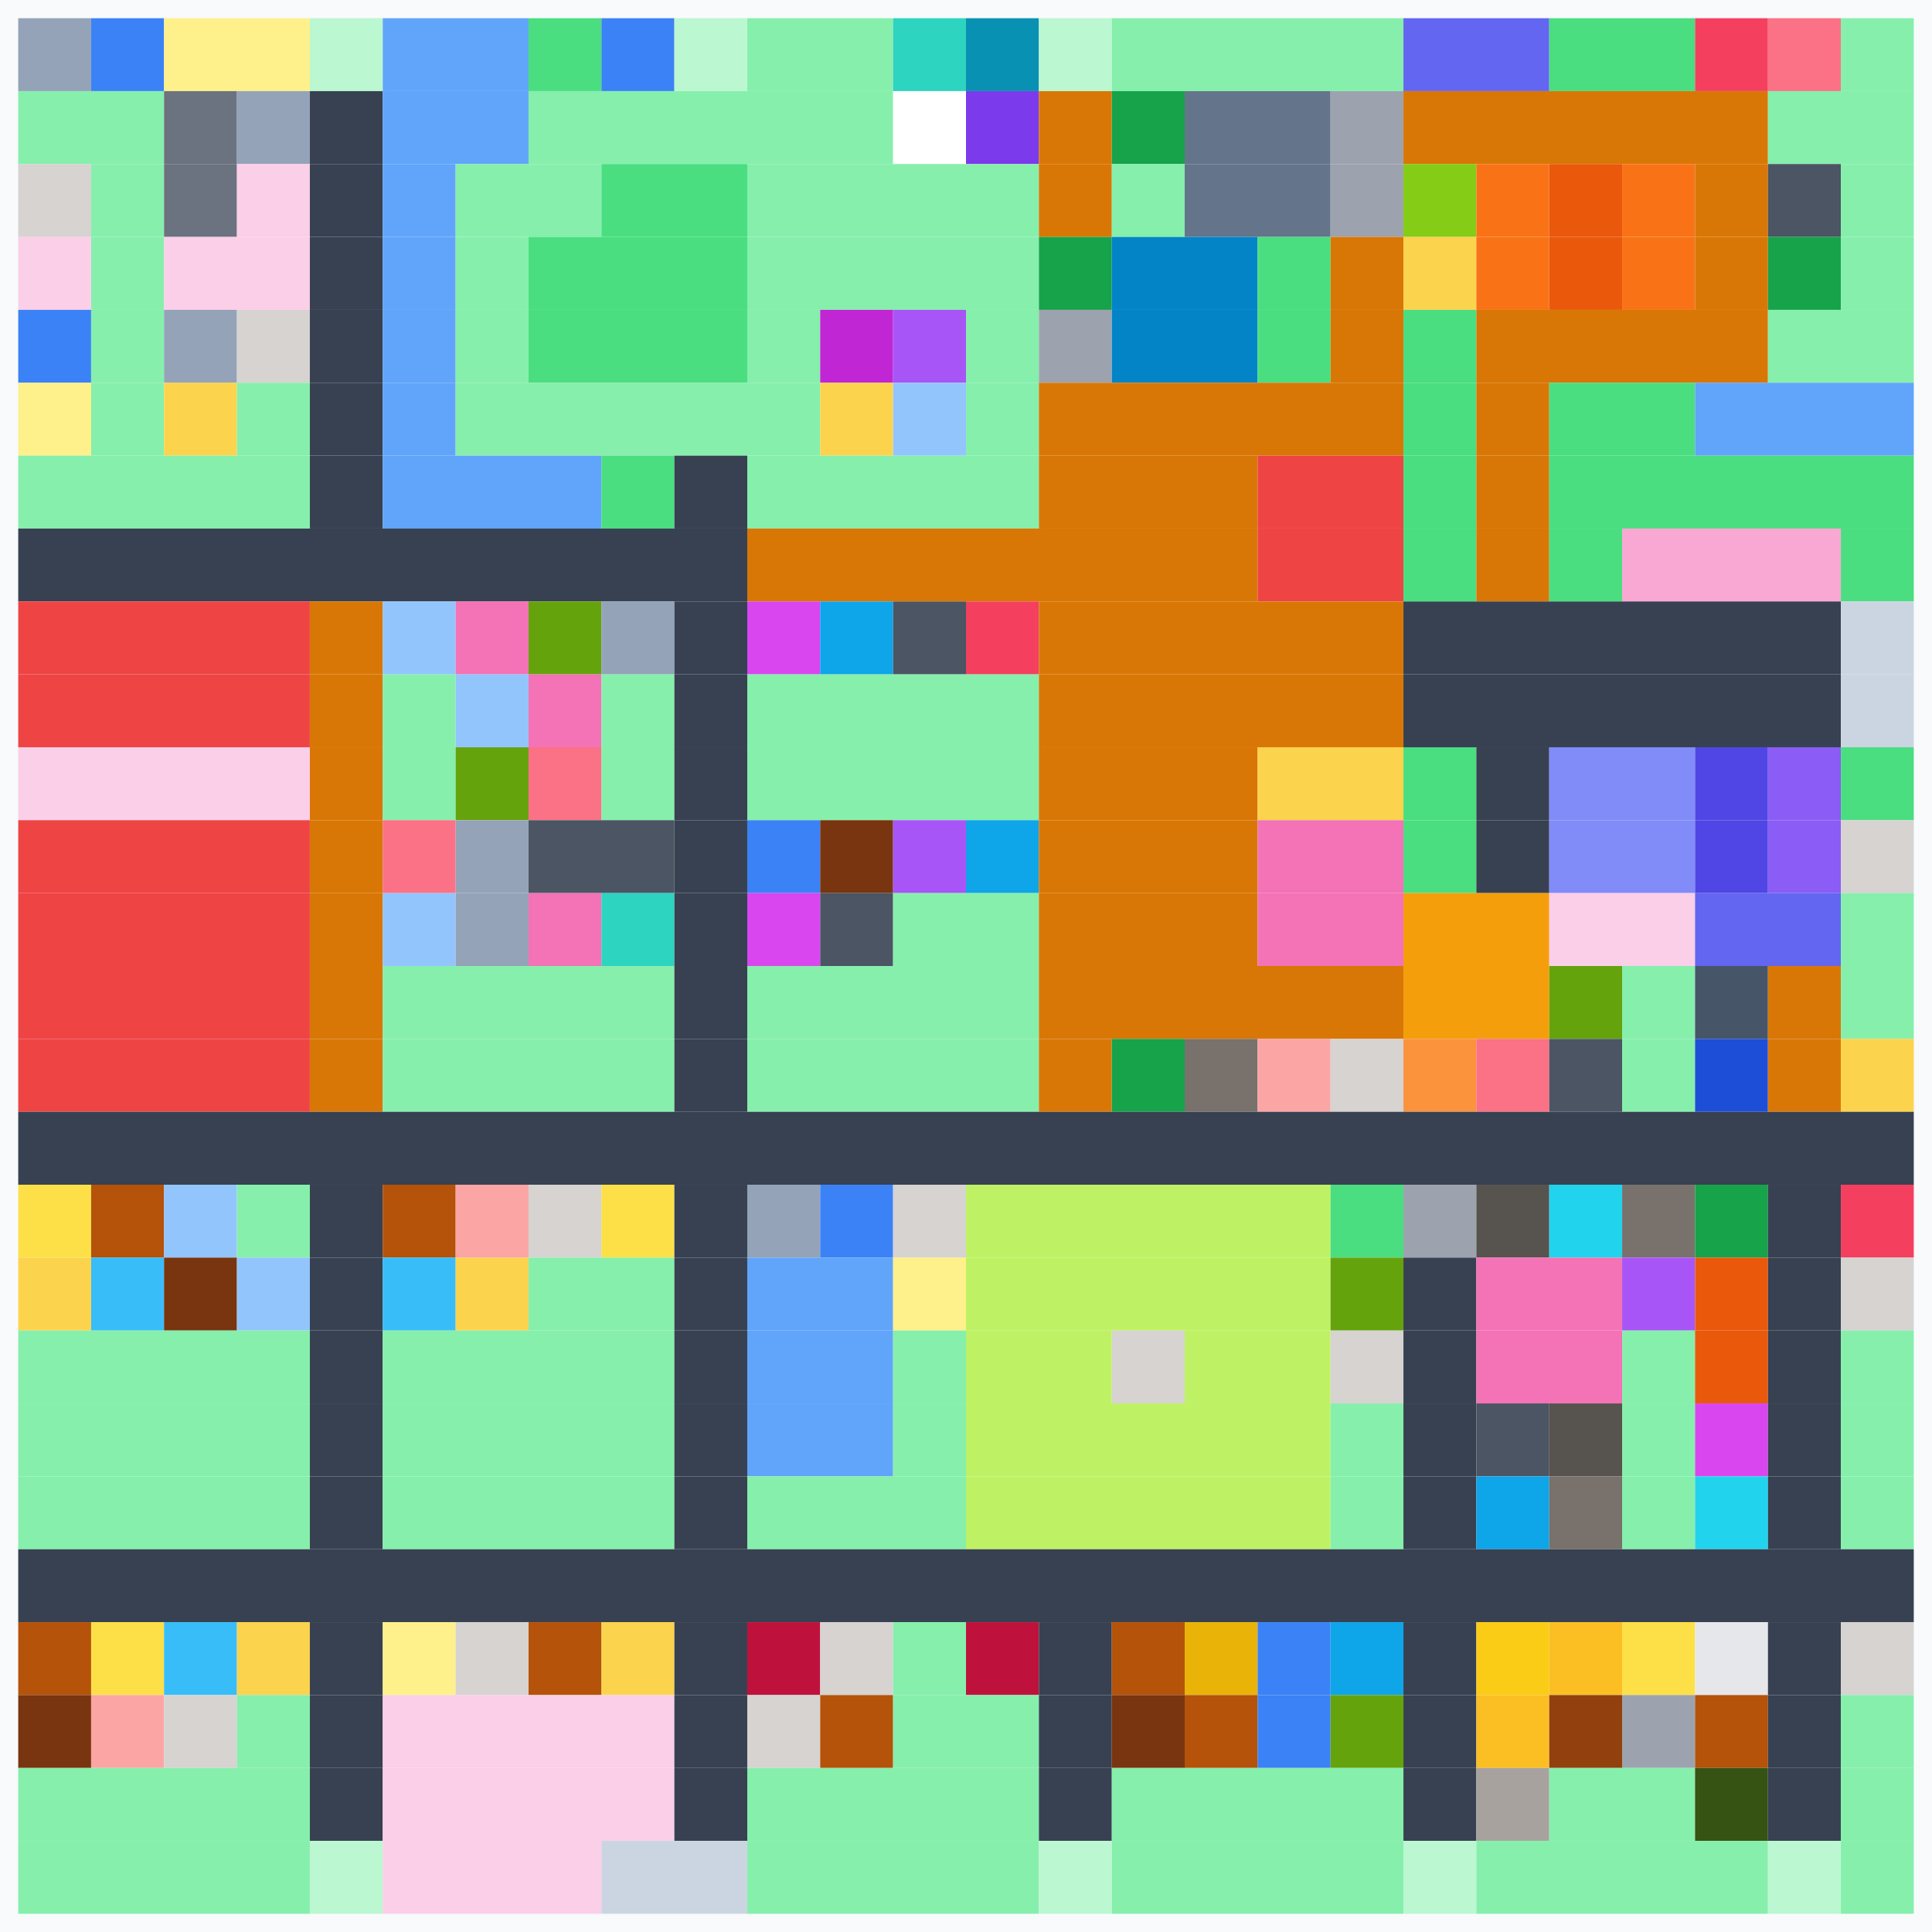
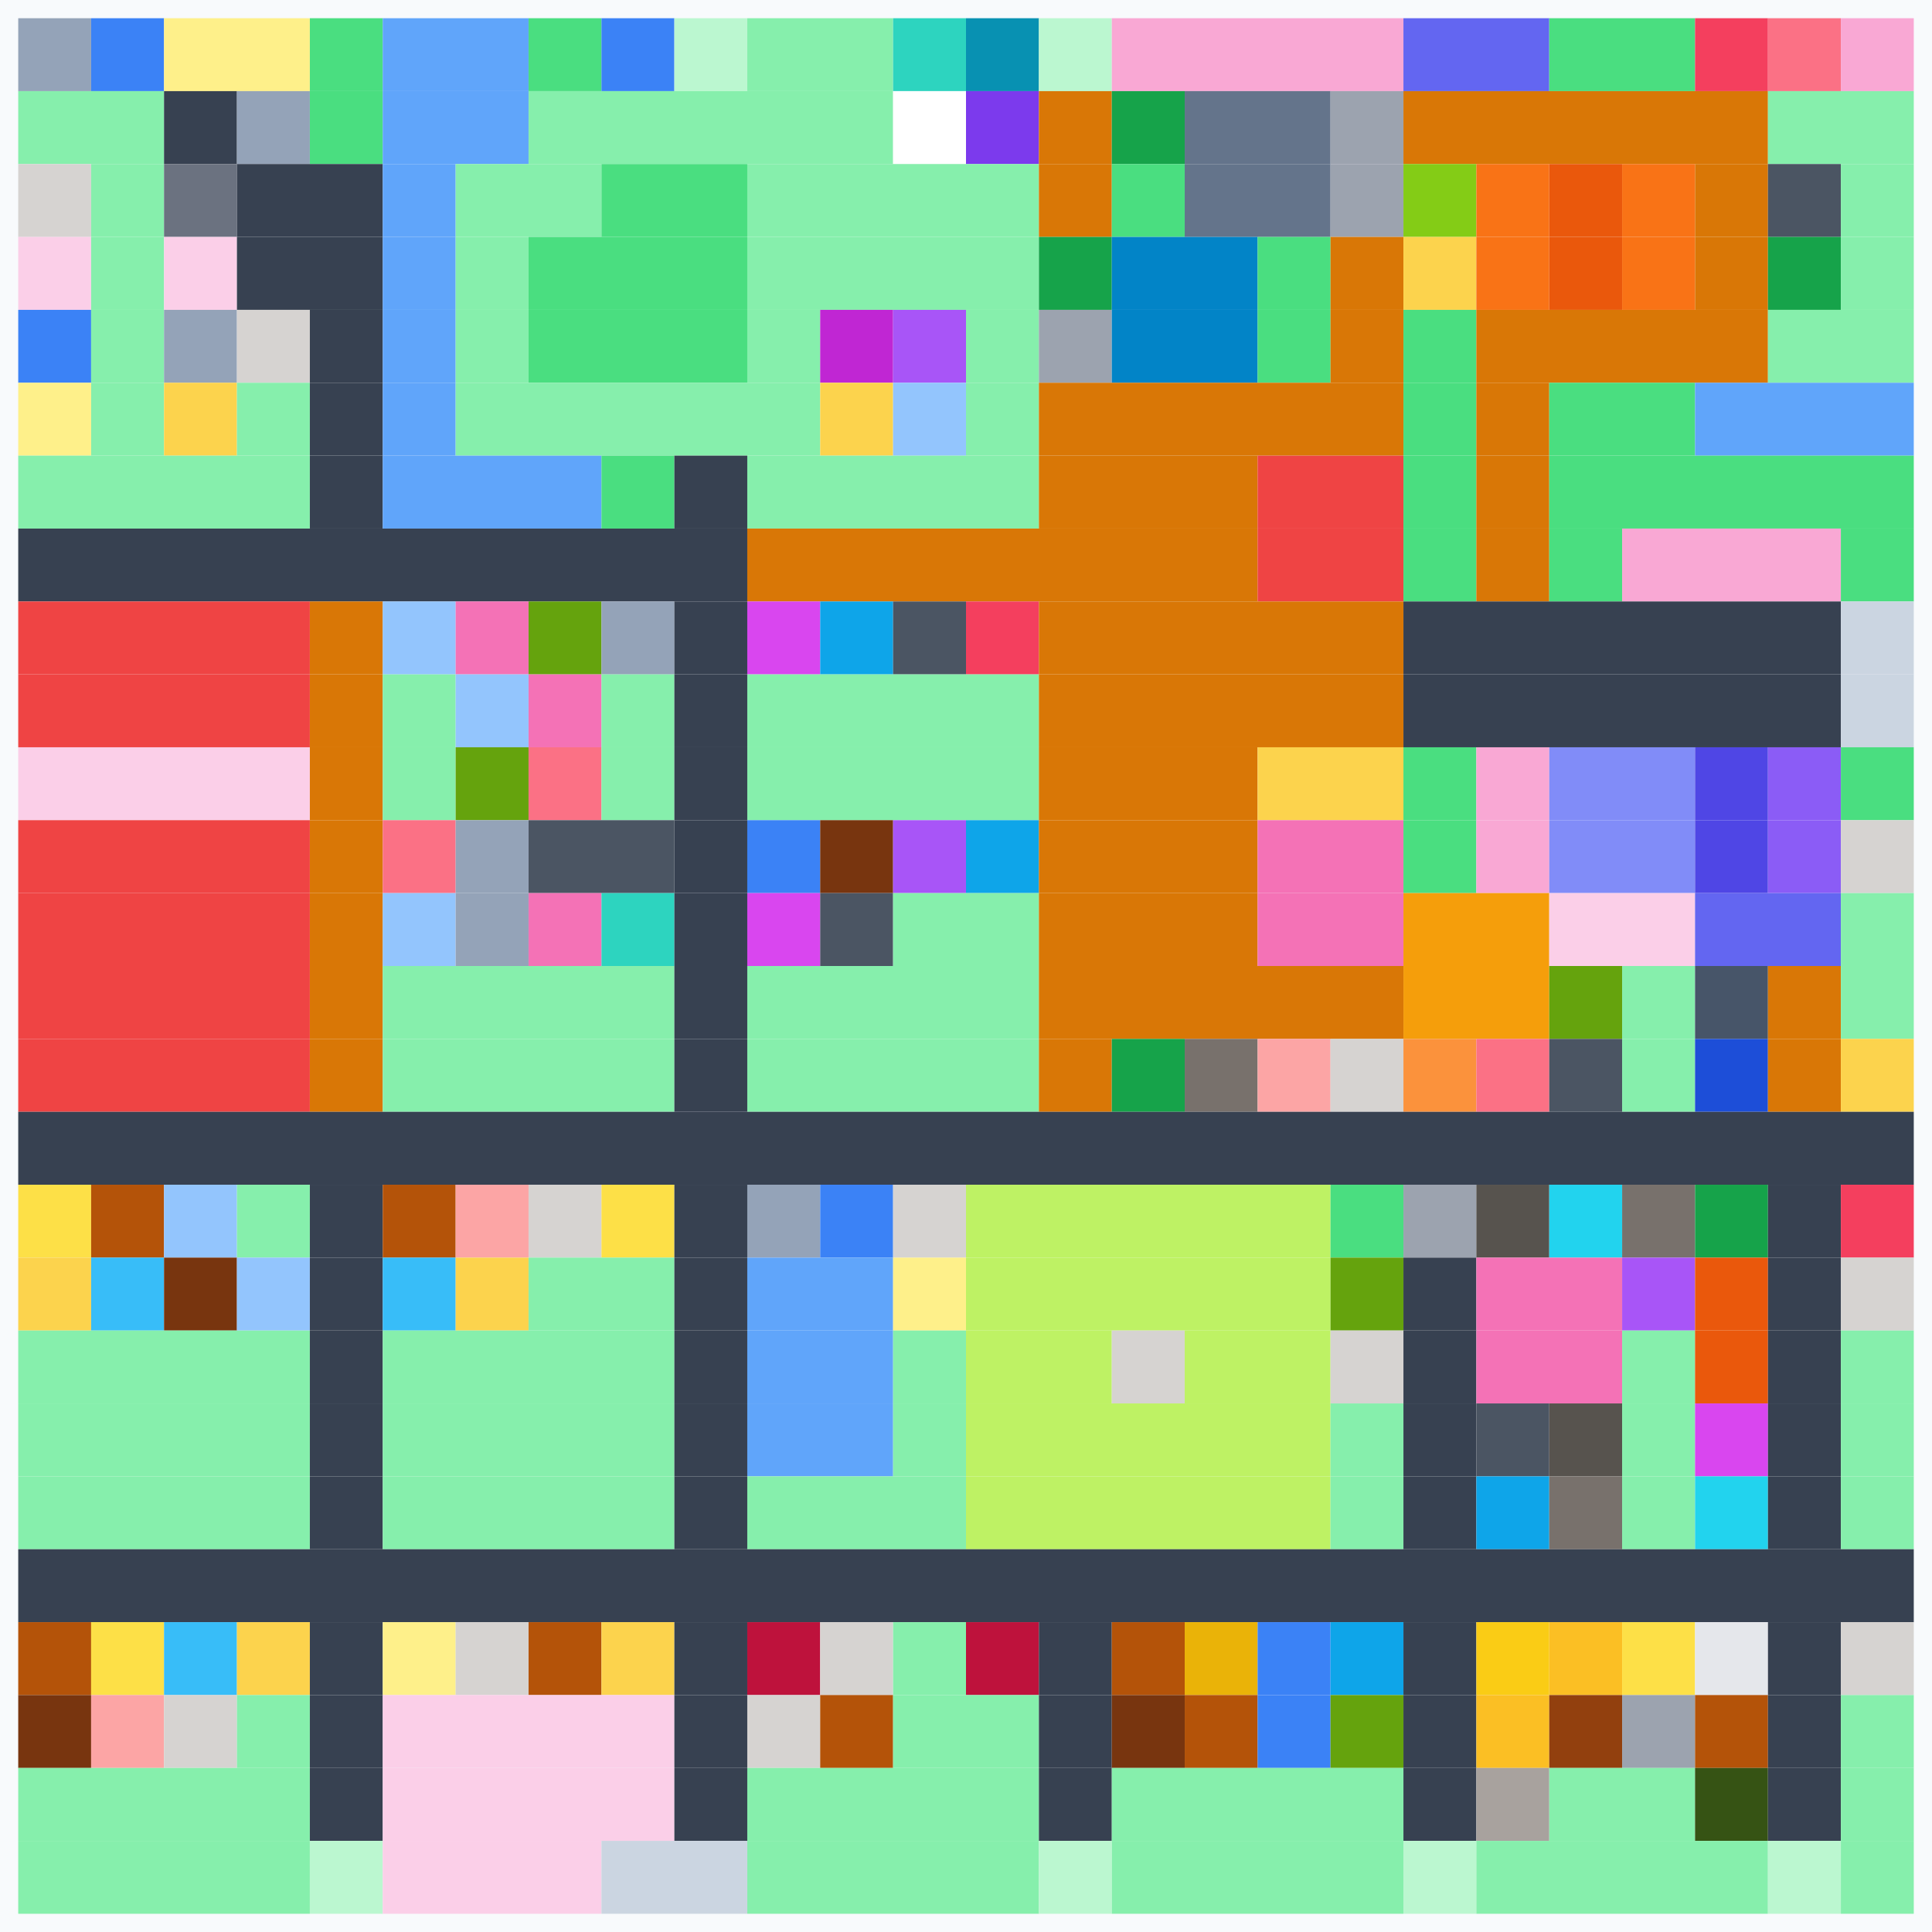
<svg xmlns="http://www.w3.org/2000/svg" viewBox="0 0 212 212" width="212" height="212" role="img" aria-label="口袋學院物語2 百靈山丘完美佈局縮圖">
  <rect width="212" height="212" fill="#f8fafc" />
  <rect x="2" y="2" width="8" height="8" fill="#94a3b8" />
  <rect x="10" y="2" width="8" height="8" fill="#3b82f6" />
  <rect x="18" y="2" width="16" height="8" fill="#fef08a" />
-   <rect x="34" y="2" width="8" height="8" fill="#bbf7d0" />
+   <rect x="34" y="2" width="8" height="8" fill="#4ade80" />
  <rect x="42" y="2" width="16" height="8" fill="#60a5fa" />
  <rect x="58" y="2" width="8" height="8" fill="#4ade80" />
  <rect x="66" y="2" width="8" height="8" fill="#3b82f6" />
  <rect x="74" y="2" width="8" height="8" fill="#bbf7d0" />
  <rect x="82" y="2" width="16" height="8" fill="#86efac" />
  <rect x="98" y="2" width="8" height="8" fill="#2dd4bf" />
  <rect x="106" y="2" width="8" height="8" fill="#0891b2" />
  <rect x="114" y="2" width="8" height="8" fill="#bbf7d0" />
-   <rect x="122" y="2" width="32" height="8" fill="#86efac" />
+   <rect x="122" y="2" width="32" height="8" fill="#f9a8d4" />
  <rect x="154" y="2" width="16" height="8" fill="#6366f1" />
  <rect x="170" y="2" width="16" height="8" fill="#4ade80" />
  <rect x="186" y="2" width="8" height="8" fill="#f43f5e" />
  <rect x="194" y="2" width="8" height="8" fill="#fb7185" />
-   <rect x="202" y="2" width="8" height="8" fill="#86efac" />
+   <rect x="202" y="2" width="8" height="8" fill="#f9a8d4" />
  <rect x="2" y="10" width="16" height="8" fill="#86efac" />
-   <rect x="18" y="10" width="8" height="8" fill="#6b7280" />
+   <rect x="18" y="10" width="8" height="8" fill="#374151" />
  <rect x="26" y="10" width="8" height="8" fill="#94a3b8" />
-   <rect x="34" y="10" width="8" height="8" fill="#374151" />
+   <rect x="34" y="10" width="8" height="8" fill="#4ade80" />
  <rect x="42" y="10" width="16" height="8" fill="#60a5fa" />
  <rect x="58" y="10" width="40" height="8" fill="#86efac" />
  <rect x="98" y="10" width="8" height="8" fill="#ffffff" />
  <rect x="106" y="10" width="8" height="8" fill="#7c3aed" />
  <rect x="114" y="10" width="8" height="8" fill="#d97706" />
  <rect x="122" y="10" width="8" height="8" fill="#16a34a" />
  <rect x="130" y="10" width="16" height="8" fill="#64748b" />
  <rect x="146" y="10" width="8" height="8" fill="#9ca3af" />
  <rect x="154" y="10" width="40" height="8" fill="#d97706" />
  <rect x="194" y="10" width="16" height="8" fill="#86efac" />
  <rect x="2" y="18" width="8" height="8" fill="#d6d3d1" />
  <rect x="10" y="18" width="8" height="8" fill="#86efac" />
  <rect x="18" y="18" width="8" height="8" fill="#6b7280" />
-   <rect x="26" y="18" width="8" height="8" fill="#fbcfe8" />
-   <rect x="34" y="18" width="8" height="8" fill="#374151" />
+   <rect x="26" y="18" width="16" height="8" fill="#374151" />
  <rect x="42" y="18" width="8" height="8" fill="#60a5fa" />
  <rect x="50" y="18" width="16" height="8" fill="#86efac" />
  <rect x="66" y="18" width="16" height="8" fill="#4ade80" />
  <rect x="82" y="18" width="32" height="8" fill="#86efac" />
  <rect x="114" y="18" width="8" height="8" fill="#d97706" />
-   <rect x="122" y="18" width="8" height="8" fill="#86efac" />
+   <rect x="122" y="18" width="8" height="8" fill="#4ade80" />
  <rect x="130" y="18" width="16" height="8" fill="#64748b" />
  <rect x="146" y="18" width="8" height="8" fill="#9ca3af" />
  <rect x="154" y="18" width="8" height="8" fill="#84cc16" />
  <rect x="162" y="18" width="8" height="8" fill="#f97316" />
  <rect x="170" y="18" width="8" height="8" fill="#ea580c" />
  <rect x="178" y="18" width="8" height="8" fill="#f97316" />
  <rect x="186" y="18" width="8" height="8" fill="#d97706" />
  <rect x="194" y="18" width="8" height="8" fill="#4b5563" />
  <rect x="202" y="18" width="8" height="8" fill="#86efac" />
  <rect x="2" y="26" width="8" height="8" fill="#fbcfe8" />
  <rect x="10" y="26" width="8" height="8" fill="#86efac" />
-   <rect x="18" y="26" width="16" height="8" fill="#fbcfe8" />
-   <rect x="34" y="26" width="8" height="8" fill="#374151" />
+   <rect x="18" y="26" width="8" height="8" fill="#fbcfe8" />
+   <rect x="26" y="26" width="16" height="8" fill="#374151" />
  <rect x="42" y="26" width="8" height="8" fill="#60a5fa" />
  <rect x="50" y="26" width="8" height="8" fill="#86efac" />
  <rect x="58" y="26" width="24" height="8" fill="#4ade80" />
  <rect x="82" y="26" width="32" height="8" fill="#86efac" />
  <rect x="114" y="26" width="8" height="8" fill="#16a34a" />
  <rect x="122" y="26" width="16" height="8" fill="#0284c7" />
  <rect x="138" y="26" width="8" height="8" fill="#4ade80" />
  <rect x="146" y="26" width="8" height="8" fill="#d97706" />
  <rect x="154" y="26" width="8" height="8" fill="#fcd34d" />
  <rect x="162" y="26" width="8" height="8" fill="#f97316" />
  <rect x="170" y="26" width="8" height="8" fill="#ea580c" />
  <rect x="178" y="26" width="8" height="8" fill="#f97316" />
  <rect x="186" y="26" width="8" height="8" fill="#d97706" />
  <rect x="194" y="26" width="8" height="8" fill="#16a34a" />
  <rect x="202" y="26" width="8" height="8" fill="#86efac" />
  <rect x="2" y="34" width="8" height="8" fill="#3b82f6" />
  <rect x="10" y="34" width="8" height="8" fill="#86efac" />
  <rect x="18" y="34" width="8" height="8" fill="#94a3b8" />
  <rect x="26" y="34" width="8" height="8" fill="#d6d3d1" />
  <rect x="34" y="34" width="8" height="8" fill="#374151" />
  <rect x="42" y="34" width="8" height="8" fill="#60a5fa" />
  <rect x="50" y="34" width="8" height="8" fill="#86efac" />
  <rect x="58" y="34" width="24" height="8" fill="#4ade80" />
  <rect x="82" y="34" width="8" height="8" fill="#86efac" />
  <rect x="90" y="34" width="8" height="8" fill="#c026d3" />
  <rect x="98" y="34" width="8" height="8" fill="#a855f7" />
  <rect x="106" y="34" width="8" height="8" fill="#86efac" />
  <rect x="114" y="34" width="8" height="8" fill="#9ca3af" />
  <rect x="122" y="34" width="16" height="8" fill="#0284c7" />
  <rect x="138" y="34" width="8" height="8" fill="#4ade80" />
  <rect x="146" y="34" width="8" height="8" fill="#d97706" />
  <rect x="154" y="34" width="8" height="8" fill="#4ade80" />
  <rect x="162" y="34" width="32" height="8" fill="#d97706" />
  <rect x="194" y="34" width="16" height="8" fill="#86efac" />
  <rect x="2" y="42" width="8" height="8" fill="#fef08a" />
  <rect x="10" y="42" width="8" height="8" fill="#86efac" />
  <rect x="18" y="42" width="8" height="8" fill="#fcd34d" />
  <rect x="26" y="42" width="8" height="8" fill="#86efac" />
  <rect x="34" y="42" width="8" height="8" fill="#374151" />
  <rect x="42" y="42" width="8" height="8" fill="#60a5fa" />
  <rect x="50" y="42" width="40" height="8" fill="#86efac" />
  <rect x="90" y="42" width="8" height="8" fill="#fcd34d" />
  <rect x="98" y="42" width="8" height="8" fill="#93c5fd" />
  <rect x="106" y="42" width="8" height="8" fill="#86efac" />
  <rect x="114" y="42" width="40" height="8" fill="#d97706" />
  <rect x="154" y="42" width="8" height="8" fill="#4ade80" />
  <rect x="162" y="42" width="8" height="8" fill="#d97706" />
  <rect x="170" y="42" width="16" height="8" fill="#4ade80" />
  <rect x="186" y="42" width="24" height="8" fill="#60a5fa" />
  <rect x="2" y="50" width="32" height="8" fill="#86efac" />
  <rect x="34" y="50" width="8" height="8" fill="#374151" />
  <rect x="42" y="50" width="24" height="8" fill="#60a5fa" />
  <rect x="66" y="50" width="8" height="8" fill="#4ade80" />
  <rect x="74" y="50" width="8" height="8" fill="#374151" />
  <rect x="82" y="50" width="32" height="8" fill="#86efac" />
  <rect x="114" y="50" width="24" height="8" fill="#d97706" />
  <rect x="138" y="50" width="16" height="8" fill="#ef4444" />
  <rect x="154" y="50" width="8" height="8" fill="#4ade80" />
  <rect x="162" y="50" width="8" height="8" fill="#d97706" />
  <rect x="170" y="50" width="40" height="8" fill="#4ade80" />
  <rect x="2" y="58" width="80" height="8" fill="#374151" />
  <rect x="82" y="58" width="56" height="8" fill="#d97706" />
  <rect x="138" y="58" width="16" height="8" fill="#ef4444" />
  <rect x="154" y="58" width="8" height="8" fill="#4ade80" />
  <rect x="162" y="58" width="8" height="8" fill="#d97706" />
  <rect x="170" y="58" width="8" height="8" fill="#4ade80" />
  <rect x="178" y="58" width="24" height="8" fill="#f9a8d4" />
  <rect x="202" y="58" width="8" height="8" fill="#4ade80" />
  <rect x="2" y="66" width="32" height="8" fill="#ef4444" />
  <rect x="34" y="66" width="8" height="8" fill="#d97706" />
  <rect x="42" y="66" width="8" height="8" fill="#93c5fd" />
  <rect x="50" y="66" width="8" height="8" fill="#f472b6" />
  <rect x="58" y="66" width="8" height="8" fill="#65a30d" />
  <rect x="66" y="66" width="8" height="8" fill="#94a3b8" />
  <rect x="74" y="66" width="8" height="8" fill="#374151" />
  <rect x="82" y="66" width="8" height="8" fill="#d946ef" />
  <rect x="90" y="66" width="8" height="8" fill="#0ea5e9" />
  <rect x="98" y="66" width="8" height="8" fill="#4b5563" />
  <rect x="106" y="66" width="8" height="8" fill="#f43f5e" />
  <rect x="114" y="66" width="40" height="8" fill="#d97706" />
  <rect x="154" y="66" width="48" height="8" fill="#374151" />
  <rect x="202" y="66" width="8" height="8" fill="#cbd5e1" />
  <rect x="2" y="74" width="32" height="8" fill="#ef4444" />
  <rect x="34" y="74" width="8" height="8" fill="#d97706" />
  <rect x="42" y="74" width="8" height="8" fill="#86efac" />
  <rect x="50" y="74" width="8" height="8" fill="#93c5fd" />
  <rect x="58" y="74" width="8" height="8" fill="#f472b6" />
  <rect x="66" y="74" width="8" height="8" fill="#86efac" />
  <rect x="74" y="74" width="8" height="8" fill="#374151" />
  <rect x="82" y="74" width="32" height="8" fill="#86efac" />
  <rect x="114" y="74" width="40" height="8" fill="#d97706" />
  <rect x="154" y="74" width="48" height="8" fill="#374151" />
  <rect x="202" y="74" width="8" height="8" fill="#cbd5e1" />
  <rect x="2" y="82" width="32" height="8" fill="#fbcfe8" />
  <rect x="34" y="82" width="8" height="8" fill="#d97706" />
  <rect x="42" y="82" width="8" height="8" fill="#86efac" />
  <rect x="50" y="82" width="8" height="8" fill="#65a30d" />
  <rect x="58" y="82" width="8" height="8" fill="#fb7185" />
  <rect x="66" y="82" width="8" height="8" fill="#86efac" />
  <rect x="74" y="82" width="8" height="8" fill="#374151" />
  <rect x="82" y="82" width="32" height="8" fill="#86efac" />
  <rect x="114" y="82" width="24" height="8" fill="#d97706" />
  <rect x="138" y="82" width="16" height="8" fill="#fcd34d" />
  <rect x="154" y="82" width="8" height="8" fill="#4ade80" />
-   <rect x="162" y="82" width="8" height="8" fill="#374151" />
+   <rect x="162" y="82" width="8" height="8" fill="#f9a8d4" />
  <rect x="170" y="82" width="16" height="8" fill="#818cf8" />
  <rect x="186" y="82" width="8" height="8" fill="#4f46e5" />
  <rect x="194" y="82" width="8" height="8" fill="#8b5cf6" />
  <rect x="202" y="82" width="8" height="8" fill="#4ade80" />
  <rect x="2" y="90" width="32" height="8" fill="#ef4444" />
  <rect x="34" y="90" width="8" height="8" fill="#d97706" />
  <rect x="42" y="90" width="8" height="8" fill="#fb7185" />
  <rect x="50" y="90" width="8" height="8" fill="#94a3b8" />
  <rect x="58" y="90" width="16" height="8" fill="#4b5563" />
  <rect x="74" y="90" width="8" height="8" fill="#374151" />
  <rect x="82" y="90" width="8" height="8" fill="#3b82f6" />
  <rect x="90" y="90" width="8" height="8" fill="#78350f" />
  <rect x="98" y="90" width="8" height="8" fill="#a855f7" />
  <rect x="106" y="90" width="8" height="8" fill="#0ea5e9" />
  <rect x="114" y="90" width="24" height="8" fill="#d97706" />
  <rect x="138" y="90" width="16" height="8" fill="#f472b6" />
  <rect x="154" y="90" width="8" height="8" fill="#4ade80" />
-   <rect x="162" y="90" width="8" height="8" fill="#374151" />
+   <rect x="162" y="90" width="8" height="8" fill="#f9a8d4" />
  <rect x="170" y="90" width="16" height="8" fill="#818cf8" />
  <rect x="186" y="90" width="8" height="8" fill="#4f46e5" />
  <rect x="194" y="90" width="8" height="8" fill="#8b5cf6" />
  <rect x="202" y="90" width="8" height="8" fill="#d6d3d1" />
  <rect x="2" y="98" width="32" height="8" fill="#ef4444" />
  <rect x="34" y="98" width="8" height="8" fill="#d97706" />
  <rect x="42" y="98" width="8" height="8" fill="#93c5fd" />
  <rect x="50" y="98" width="8" height="8" fill="#94a3b8" />
  <rect x="58" y="98" width="8" height="8" fill="#f472b6" />
  <rect x="66" y="98" width="8" height="8" fill="#2dd4bf" />
  <rect x="74" y="98" width="8" height="8" fill="#374151" />
  <rect x="82" y="98" width="8" height="8" fill="#d946ef" />
  <rect x="90" y="98" width="8" height="8" fill="#4b5563" />
  <rect x="98" y="98" width="16" height="8" fill="#86efac" />
  <rect x="114" y="98" width="24" height="8" fill="#d97706" />
  <rect x="138" y="98" width="16" height="8" fill="#f472b6" />
  <rect x="154" y="98" width="16" height="8" fill="#f59e0b" />
  <rect x="170" y="98" width="16" height="8" fill="#fbcfe8" />
  <rect x="186" y="98" width="16" height="8" fill="#6366f1" />
  <rect x="202" y="98" width="8" height="8" fill="#86efac" />
  <rect x="2" y="106" width="32" height="8" fill="#ef4444" />
  <rect x="34" y="106" width="8" height="8" fill="#d97706" />
  <rect x="42" y="106" width="32" height="8" fill="#86efac" />
  <rect x="74" y="106" width="8" height="8" fill="#374151" />
  <rect x="82" y="106" width="32" height="8" fill="#86efac" />
  <rect x="114" y="106" width="40" height="8" fill="#d97706" />
  <rect x="154" y="106" width="16" height="8" fill="#f59e0b" />
  <rect x="170" y="106" width="8" height="8" fill="#65a30d" />
  <rect x="178" y="106" width="8" height="8" fill="#86efac" />
  <rect x="186" y="106" width="8" height="8" fill="#475569" />
  <rect x="194" y="106" width="8" height="8" fill="#d97706" />
  <rect x="202" y="106" width="8" height="8" fill="#86efac" />
  <rect x="2" y="114" width="32" height="8" fill="#ef4444" />
  <rect x="34" y="114" width="8" height="8" fill="#d97706" />
  <rect x="42" y="114" width="32" height="8" fill="#86efac" />
  <rect x="74" y="114" width="8" height="8" fill="#374151" />
  <rect x="82" y="114" width="32" height="8" fill="#86efac" />
  <rect x="114" y="114" width="8" height="8" fill="#d97706" />
  <rect x="122" y="114" width="8" height="8" fill="#16a34a" />
  <rect x="130" y="114" width="8" height="8" fill="#78716c" />
  <rect x="138" y="114" width="8" height="8" fill="#fca5a5" />
  <rect x="146" y="114" width="8" height="8" fill="#d6d3d1" />
  <rect x="154" y="114" width="8" height="8" fill="#fb923c" />
  <rect x="162" y="114" width="8" height="8" fill="#fb7185" />
  <rect x="170" y="114" width="8" height="8" fill="#4b5563" />
  <rect x="178" y="114" width="8" height="8" fill="#86efac" />
  <rect x="186" y="114" width="8" height="8" fill="#1d4ed8" />
  <rect x="194" y="114" width="8" height="8" fill="#d97706" />
  <rect x="202" y="114" width="8" height="8" fill="#fcd34d" />
  <rect x="2" y="122" width="208" height="8" fill="#374151" />
  <rect x="2" y="130" width="8" height="8" fill="#fde047" />
  <rect x="10" y="130" width="8" height="8" fill="#b45309" />
  <rect x="18" y="130" width="8" height="8" fill="#93c5fd" />
  <rect x="26" y="130" width="8" height="8" fill="#86efac" />
  <rect x="34" y="130" width="8" height="8" fill="#374151" />
  <rect x="42" y="130" width="8" height="8" fill="#b45309" />
  <rect x="50" y="130" width="8" height="8" fill="#fca5a5" />
  <rect x="58" y="130" width="8" height="8" fill="#d6d3d1" />
  <rect x="66" y="130" width="8" height="8" fill="#fde047" />
  <rect x="74" y="130" width="8" height="8" fill="#374151" />
  <rect x="82" y="130" width="8" height="8" fill="#94a3b8" />
  <rect x="90" y="130" width="8" height="8" fill="#3b82f6" />
  <rect x="98" y="130" width="8" height="8" fill="#d6d3d1" />
  <rect x="106" y="130" width="40" height="8" fill="#bef264" />
  <rect x="146" y="130" width="8" height="8" fill="#4ade80" />
  <rect x="154" y="130" width="8" height="8" fill="#9ca3af" />
  <rect x="162" y="130" width="8" height="8" fill="#57534e" />
  <rect x="170" y="130" width="8" height="8" fill="#22d3ee" />
  <rect x="178" y="130" width="8" height="8" fill="#78716c" />
  <rect x="186" y="130" width="8" height="8" fill="#16a34a" />
  <rect x="194" y="130" width="8" height="8" fill="#374151" />
  <rect x="202" y="130" width="8" height="8" fill="#f43f5e" />
  <rect x="2" y="138" width="8" height="8" fill="#fcd34d" />
  <rect x="10" y="138" width="8" height="8" fill="#38bdf8" />
  <rect x="18" y="138" width="8" height="8" fill="#78350f" />
  <rect x="26" y="138" width="8" height="8" fill="#93c5fd" />
  <rect x="34" y="138" width="8" height="8" fill="#374151" />
  <rect x="42" y="138" width="8" height="8" fill="#38bdf8" />
  <rect x="50" y="138" width="8" height="8" fill="#fcd34d" />
  <rect x="58" y="138" width="16" height="8" fill="#86efac" />
  <rect x="74" y="138" width="8" height="8" fill="#374151" />
  <rect x="82" y="138" width="16" height="8" fill="#60a5fa" />
  <rect x="98" y="138" width="8" height="8" fill="#fef08a" />
  <rect x="106" y="138" width="40" height="8" fill="#bef264" />
  <rect x="146" y="138" width="8" height="8" fill="#65a30d" />
  <rect x="154" y="138" width="8" height="8" fill="#374151" />
  <rect x="162" y="138" width="16" height="8" fill="#f472b6" />
  <rect x="178" y="138" width="8" height="8" fill="#a855f7" />
  <rect x="186" y="138" width="8" height="8" fill="#ea580c" />
  <rect x="194" y="138" width="8" height="8" fill="#374151" />
  <rect x="202" y="138" width="8" height="8" fill="#d6d3d1" />
  <rect x="2" y="146" width="32" height="8" fill="#86efac" />
  <rect x="34" y="146" width="8" height="8" fill="#374151" />
  <rect x="42" y="146" width="32" height="8" fill="#86efac" />
  <rect x="74" y="146" width="8" height="8" fill="#374151" />
  <rect x="82" y="146" width="16" height="8" fill="#60a5fa" />
  <rect x="98" y="146" width="8" height="8" fill="#86efac" />
  <rect x="106" y="146" width="16" height="8" fill="#bef264" />
  <rect x="122" y="146" width="8" height="8" fill="#d6d3d1" />
  <rect x="130" y="146" width="16" height="8" fill="#bef264" />
  <rect x="146" y="146" width="8" height="8" fill="#d6d3d1" />
  <rect x="154" y="146" width="8" height="8" fill="#374151" />
  <rect x="162" y="146" width="16" height="8" fill="#f472b6" />
  <rect x="178" y="146" width="8" height="8" fill="#86efac" />
  <rect x="186" y="146" width="8" height="8" fill="#ea580c" />
  <rect x="194" y="146" width="8" height="8" fill="#374151" />
  <rect x="202" y="146" width="8" height="8" fill="#86efac" />
  <rect x="2" y="154" width="32" height="8" fill="#86efac" />
  <rect x="34" y="154" width="8" height="8" fill="#374151" />
  <rect x="42" y="154" width="32" height="8" fill="#86efac" />
  <rect x="74" y="154" width="8" height="8" fill="#374151" />
  <rect x="82" y="154" width="16" height="8" fill="#60a5fa" />
  <rect x="98" y="154" width="8" height="8" fill="#86efac" />
  <rect x="106" y="154" width="40" height="8" fill="#bef264" />
  <rect x="146" y="154" width="8" height="8" fill="#86efac" />
  <rect x="154" y="154" width="8" height="8" fill="#374151" />
  <rect x="162" y="154" width="8" height="8" fill="#4b5563" />
  <rect x="170" y="154" width="8" height="8" fill="#57534e" />
  <rect x="178" y="154" width="8" height="8" fill="#86efac" />
  <rect x="186" y="154" width="8" height="8" fill="#d946ef" />
  <rect x="194" y="154" width="8" height="8" fill="#374151" />
  <rect x="202" y="154" width="8" height="8" fill="#86efac" />
  <rect x="2" y="162" width="32" height="8" fill="#86efac" />
  <rect x="34" y="162" width="8" height="8" fill="#374151" />
  <rect x="42" y="162" width="32" height="8" fill="#86efac" />
  <rect x="74" y="162" width="8" height="8" fill="#374151" />
  <rect x="82" y="162" width="24" height="8" fill="#86efac" />
  <rect x="106" y="162" width="40" height="8" fill="#bef264" />
  <rect x="146" y="162" width="8" height="8" fill="#86efac" />
  <rect x="154" y="162" width="8" height="8" fill="#374151" />
  <rect x="162" y="162" width="8" height="8" fill="#0ea5e9" />
  <rect x="170" y="162" width="8" height="8" fill="#78716c" />
  <rect x="178" y="162" width="8" height="8" fill="#86efac" />
  <rect x="186" y="162" width="8" height="8" fill="#22d3ee" />
  <rect x="194" y="162" width="8" height="8" fill="#374151" />
  <rect x="202" y="162" width="8" height="8" fill="#86efac" />
  <rect x="2" y="170" width="208" height="8" fill="#374151" />
  <rect x="2" y="178" width="8" height="8" fill="#b45309" />
  <rect x="10" y="178" width="8" height="8" fill="#fde047" />
  <rect x="18" y="178" width="8" height="8" fill="#38bdf8" />
  <rect x="26" y="178" width="8" height="8" fill="#fcd34d" />
  <rect x="34" y="178" width="8" height="8" fill="#374151" />
  <rect x="42" y="178" width="8" height="8" fill="#fef08a" />
  <rect x="50" y="178" width="8" height="8" fill="#d6d3d1" />
  <rect x="58" y="178" width="8" height="8" fill="#b45309" />
  <rect x="66" y="178" width="8" height="8" fill="#fcd34d" />
  <rect x="74" y="178" width="8" height="8" fill="#374151" />
  <rect x="82" y="178" width="8" height="8" fill="#be123c" />
  <rect x="90" y="178" width="8" height="8" fill="#d6d3d1" />
  <rect x="98" y="178" width="8" height="8" fill="#86efac" />
  <rect x="106" y="178" width="8" height="8" fill="#be123c" />
  <rect x="114" y="178" width="8" height="8" fill="#374151" />
  <rect x="122" y="178" width="8" height="8" fill="#b45309" />
  <rect x="130" y="178" width="8" height="8" fill="#eab308" />
  <rect x="138" y="178" width="8" height="8" fill="#3b82f6" />
  <rect x="146" y="178" width="8" height="8" fill="#0ea5e9" />
  <rect x="154" y="178" width="8" height="8" fill="#374151" />
  <rect x="162" y="178" width="8" height="8" fill="#facc15" />
  <rect x="170" y="178" width="8" height="8" fill="#fbbf24" />
  <rect x="178" y="178" width="8" height="8" fill="#fde047" />
  <rect x="186" y="178" width="8" height="8" fill="#e5e7eb" />
  <rect x="194" y="178" width="8" height="8" fill="#374151" />
  <rect x="202" y="178" width="8" height="8" fill="#d6d3d1" />
  <rect x="2" y="186" width="8" height="8" fill="#78350f" />
  <rect x="10" y="186" width="8" height="8" fill="#fca5a5" />
  <rect x="18" y="186" width="8" height="8" fill="#d6d3d1" />
  <rect x="26" y="186" width="8" height="8" fill="#86efac" />
  <rect x="34" y="186" width="8" height="8" fill="#374151" />
  <rect x="42" y="186" width="32" height="8" fill="#fbcfe8" />
  <rect x="74" y="186" width="8" height="8" fill="#374151" />
  <rect x="82" y="186" width="8" height="8" fill="#d6d3d1" />
  <rect x="90" y="186" width="8" height="8" fill="#b45309" />
  <rect x="98" y="186" width="16" height="8" fill="#86efac" />
  <rect x="114" y="186" width="8" height="8" fill="#374151" />
  <rect x="122" y="186" width="8" height="8" fill="#78350f" />
  <rect x="130" y="186" width="8" height="8" fill="#b45309" />
  <rect x="138" y="186" width="8" height="8" fill="#3b82f6" />
  <rect x="146" y="186" width="8" height="8" fill="#65a30d" />
  <rect x="154" y="186" width="8" height="8" fill="#374151" />
  <rect x="162" y="186" width="8" height="8" fill="#fbbf24" />
  <rect x="170" y="186" width="8" height="8" fill="#92400e" />
  <rect x="178" y="186" width="8" height="8" fill="#9ca3af" />
  <rect x="186" y="186" width="8" height="8" fill="#b45309" />
  <rect x="194" y="186" width="8" height="8" fill="#374151" />
  <rect x="202" y="186" width="8" height="8" fill="#86efac" />
  <rect x="2" y="194" width="32" height="8" fill="#86efac" />
  <rect x="34" y="194" width="8" height="8" fill="#374151" />
  <rect x="42" y="194" width="32" height="8" fill="#fbcfe8" />
  <rect x="74" y="194" width="8" height="8" fill="#374151" />
  <rect x="82" y="194" width="32" height="8" fill="#86efac" />
  <rect x="114" y="194" width="8" height="8" fill="#374151" />
  <rect x="122" y="194" width="32" height="8" fill="#86efac" />
  <rect x="154" y="194" width="8" height="8" fill="#374151" />
  <rect x="162" y="194" width="8" height="8" fill="#a8a29e" />
  <rect x="170" y="194" width="16" height="8" fill="#86efac" />
  <rect x="186" y="194" width="8" height="8" fill="#365314" />
  <rect x="194" y="194" width="8" height="8" fill="#374151" />
  <rect x="202" y="194" width="8" height="8" fill="#86efac" />
  <rect x="2" y="202" width="32" height="8" fill="#86efac" />
  <rect x="34" y="202" width="8" height="8" fill="#bbf7d0" />
  <rect x="42" y="202" width="24" height="8" fill="#fbcfe8" />
  <rect x="66" y="202" width="16" height="8" fill="#cbd5e1" />
  <rect x="82" y="202" width="32" height="8" fill="#86efac" />
  <rect x="114" y="202" width="8" height="8" fill="#bbf7d0" />
  <rect x="122" y="202" width="32" height="8" fill="#86efac" />
  <rect x="154" y="202" width="8" height="8" fill="#bbf7d0" />
  <rect x="162" y="202" width="32" height="8" fill="#86efac" />
  <rect x="194" y="202" width="8" height="8" fill="#bbf7d0" />
  <rect x="202" y="202" width="8" height="8" fill="#86efac" />
</svg>
